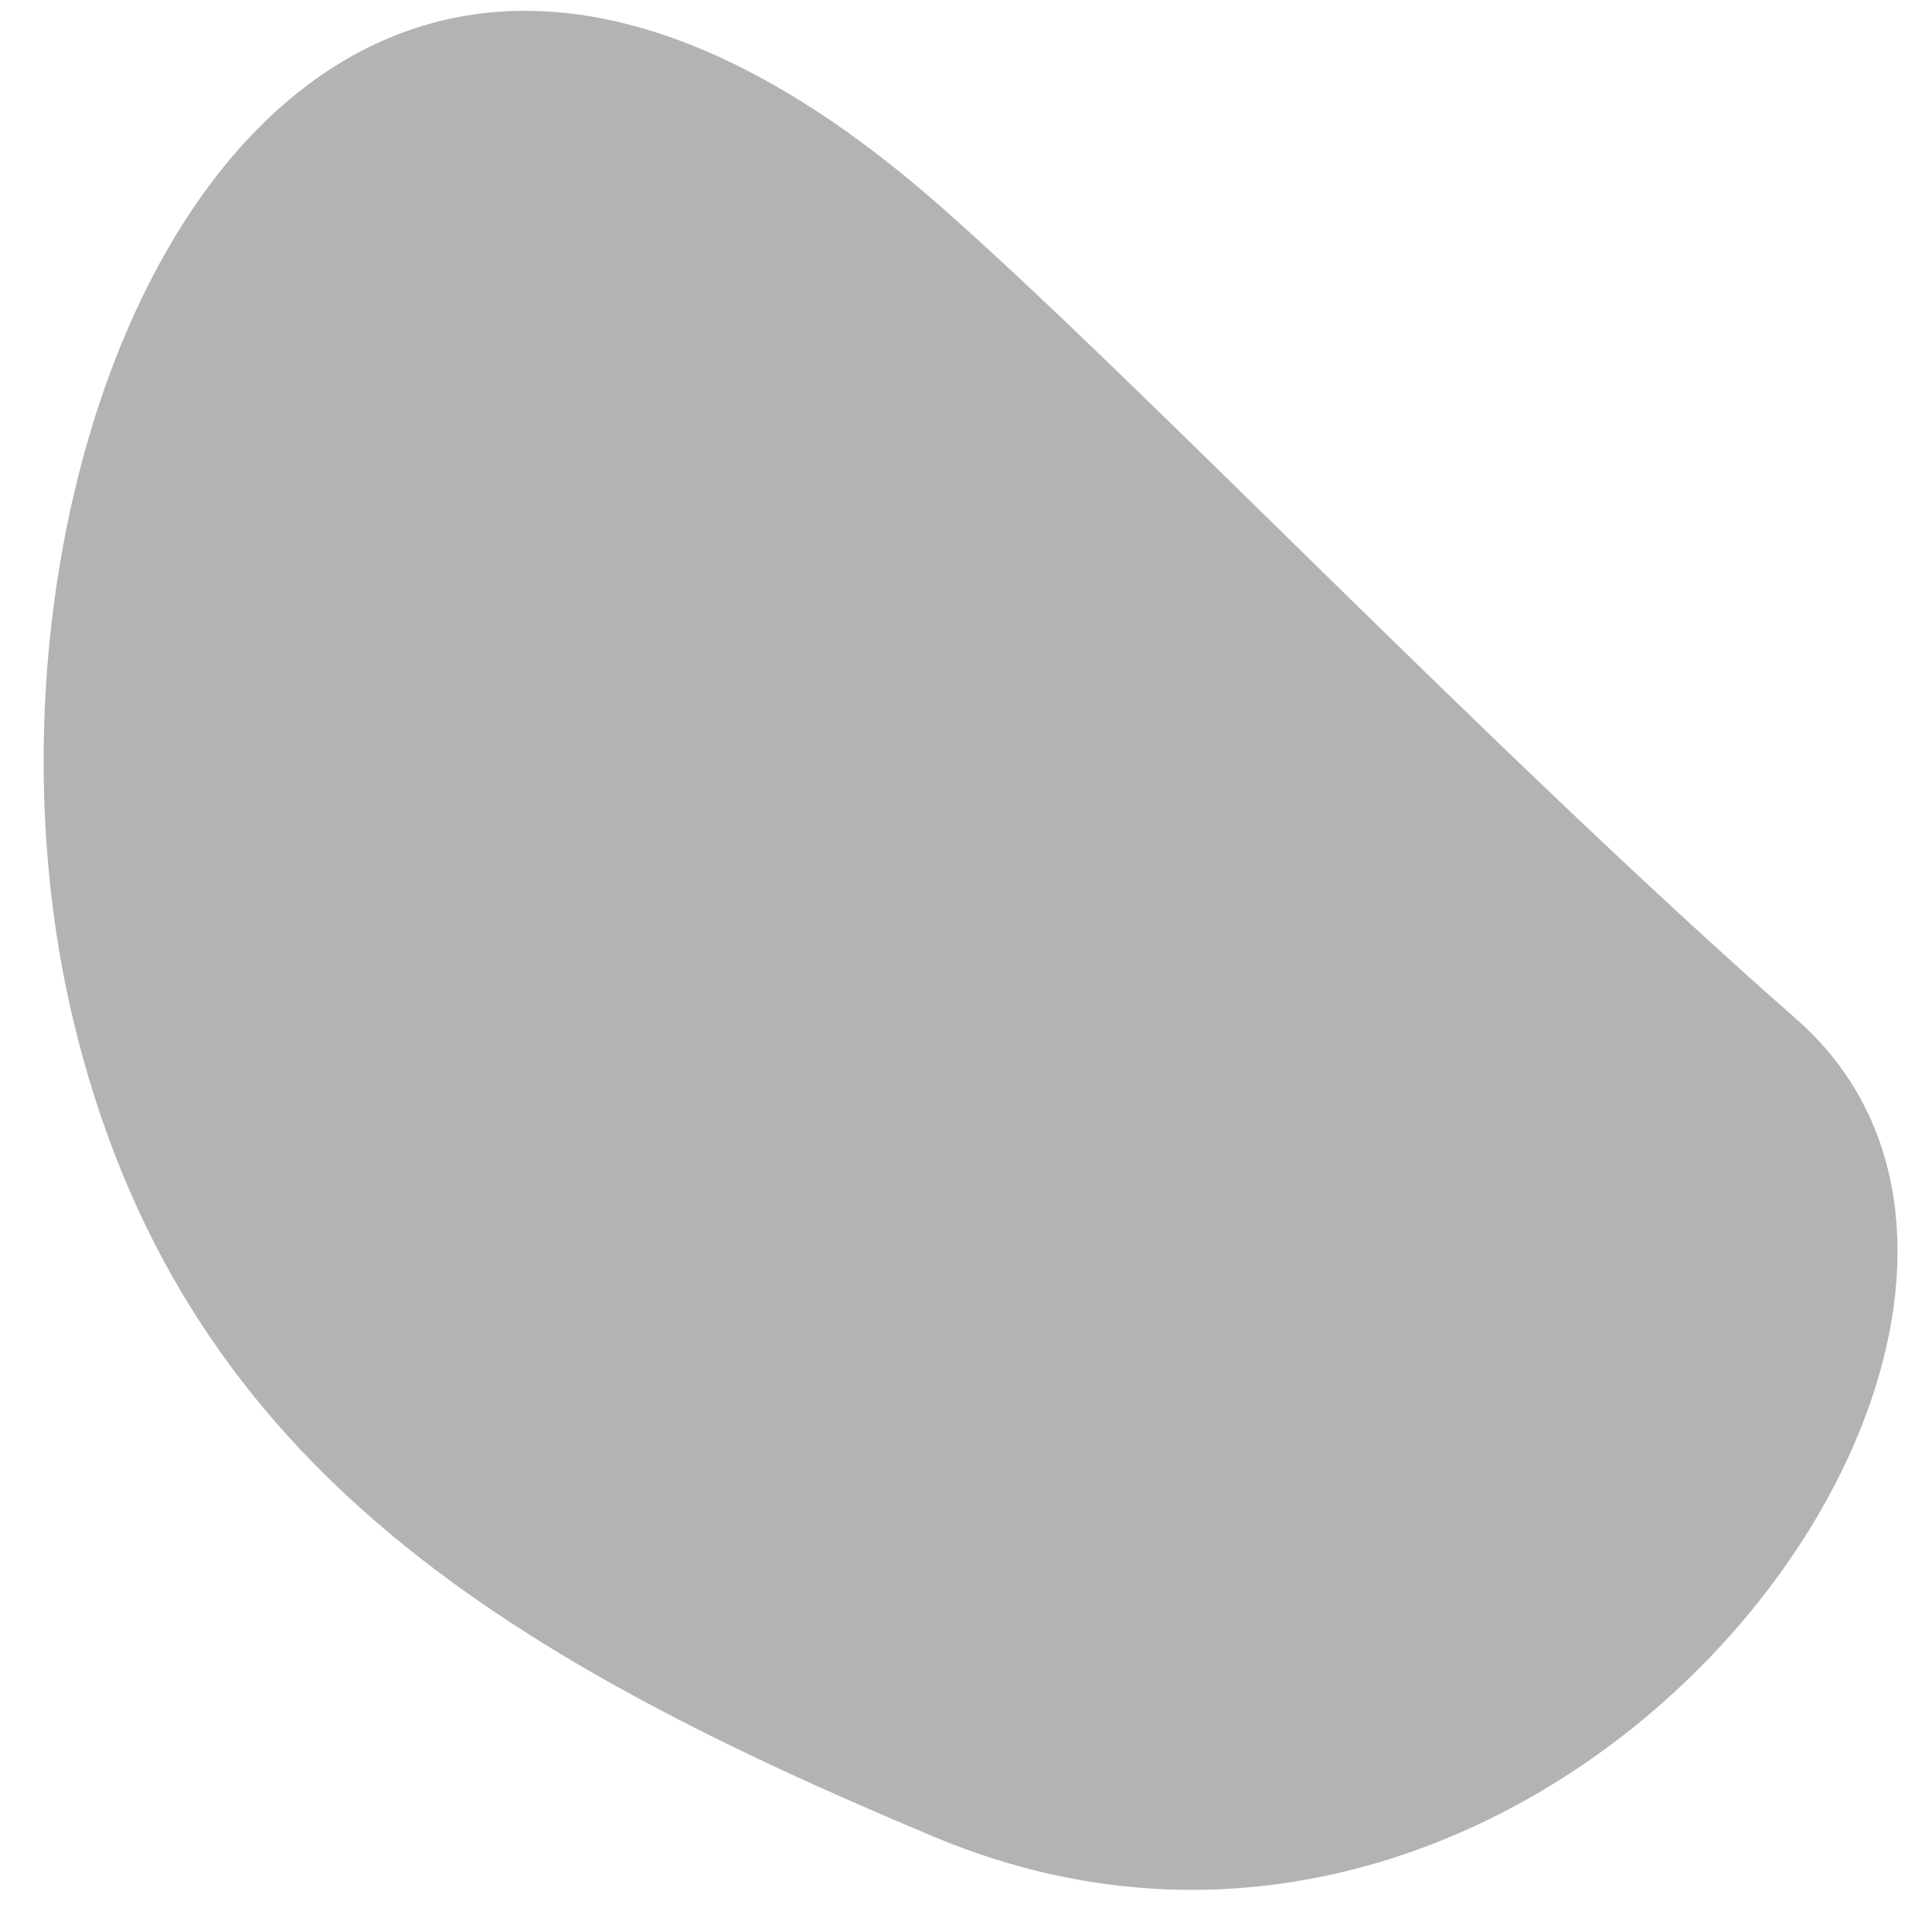
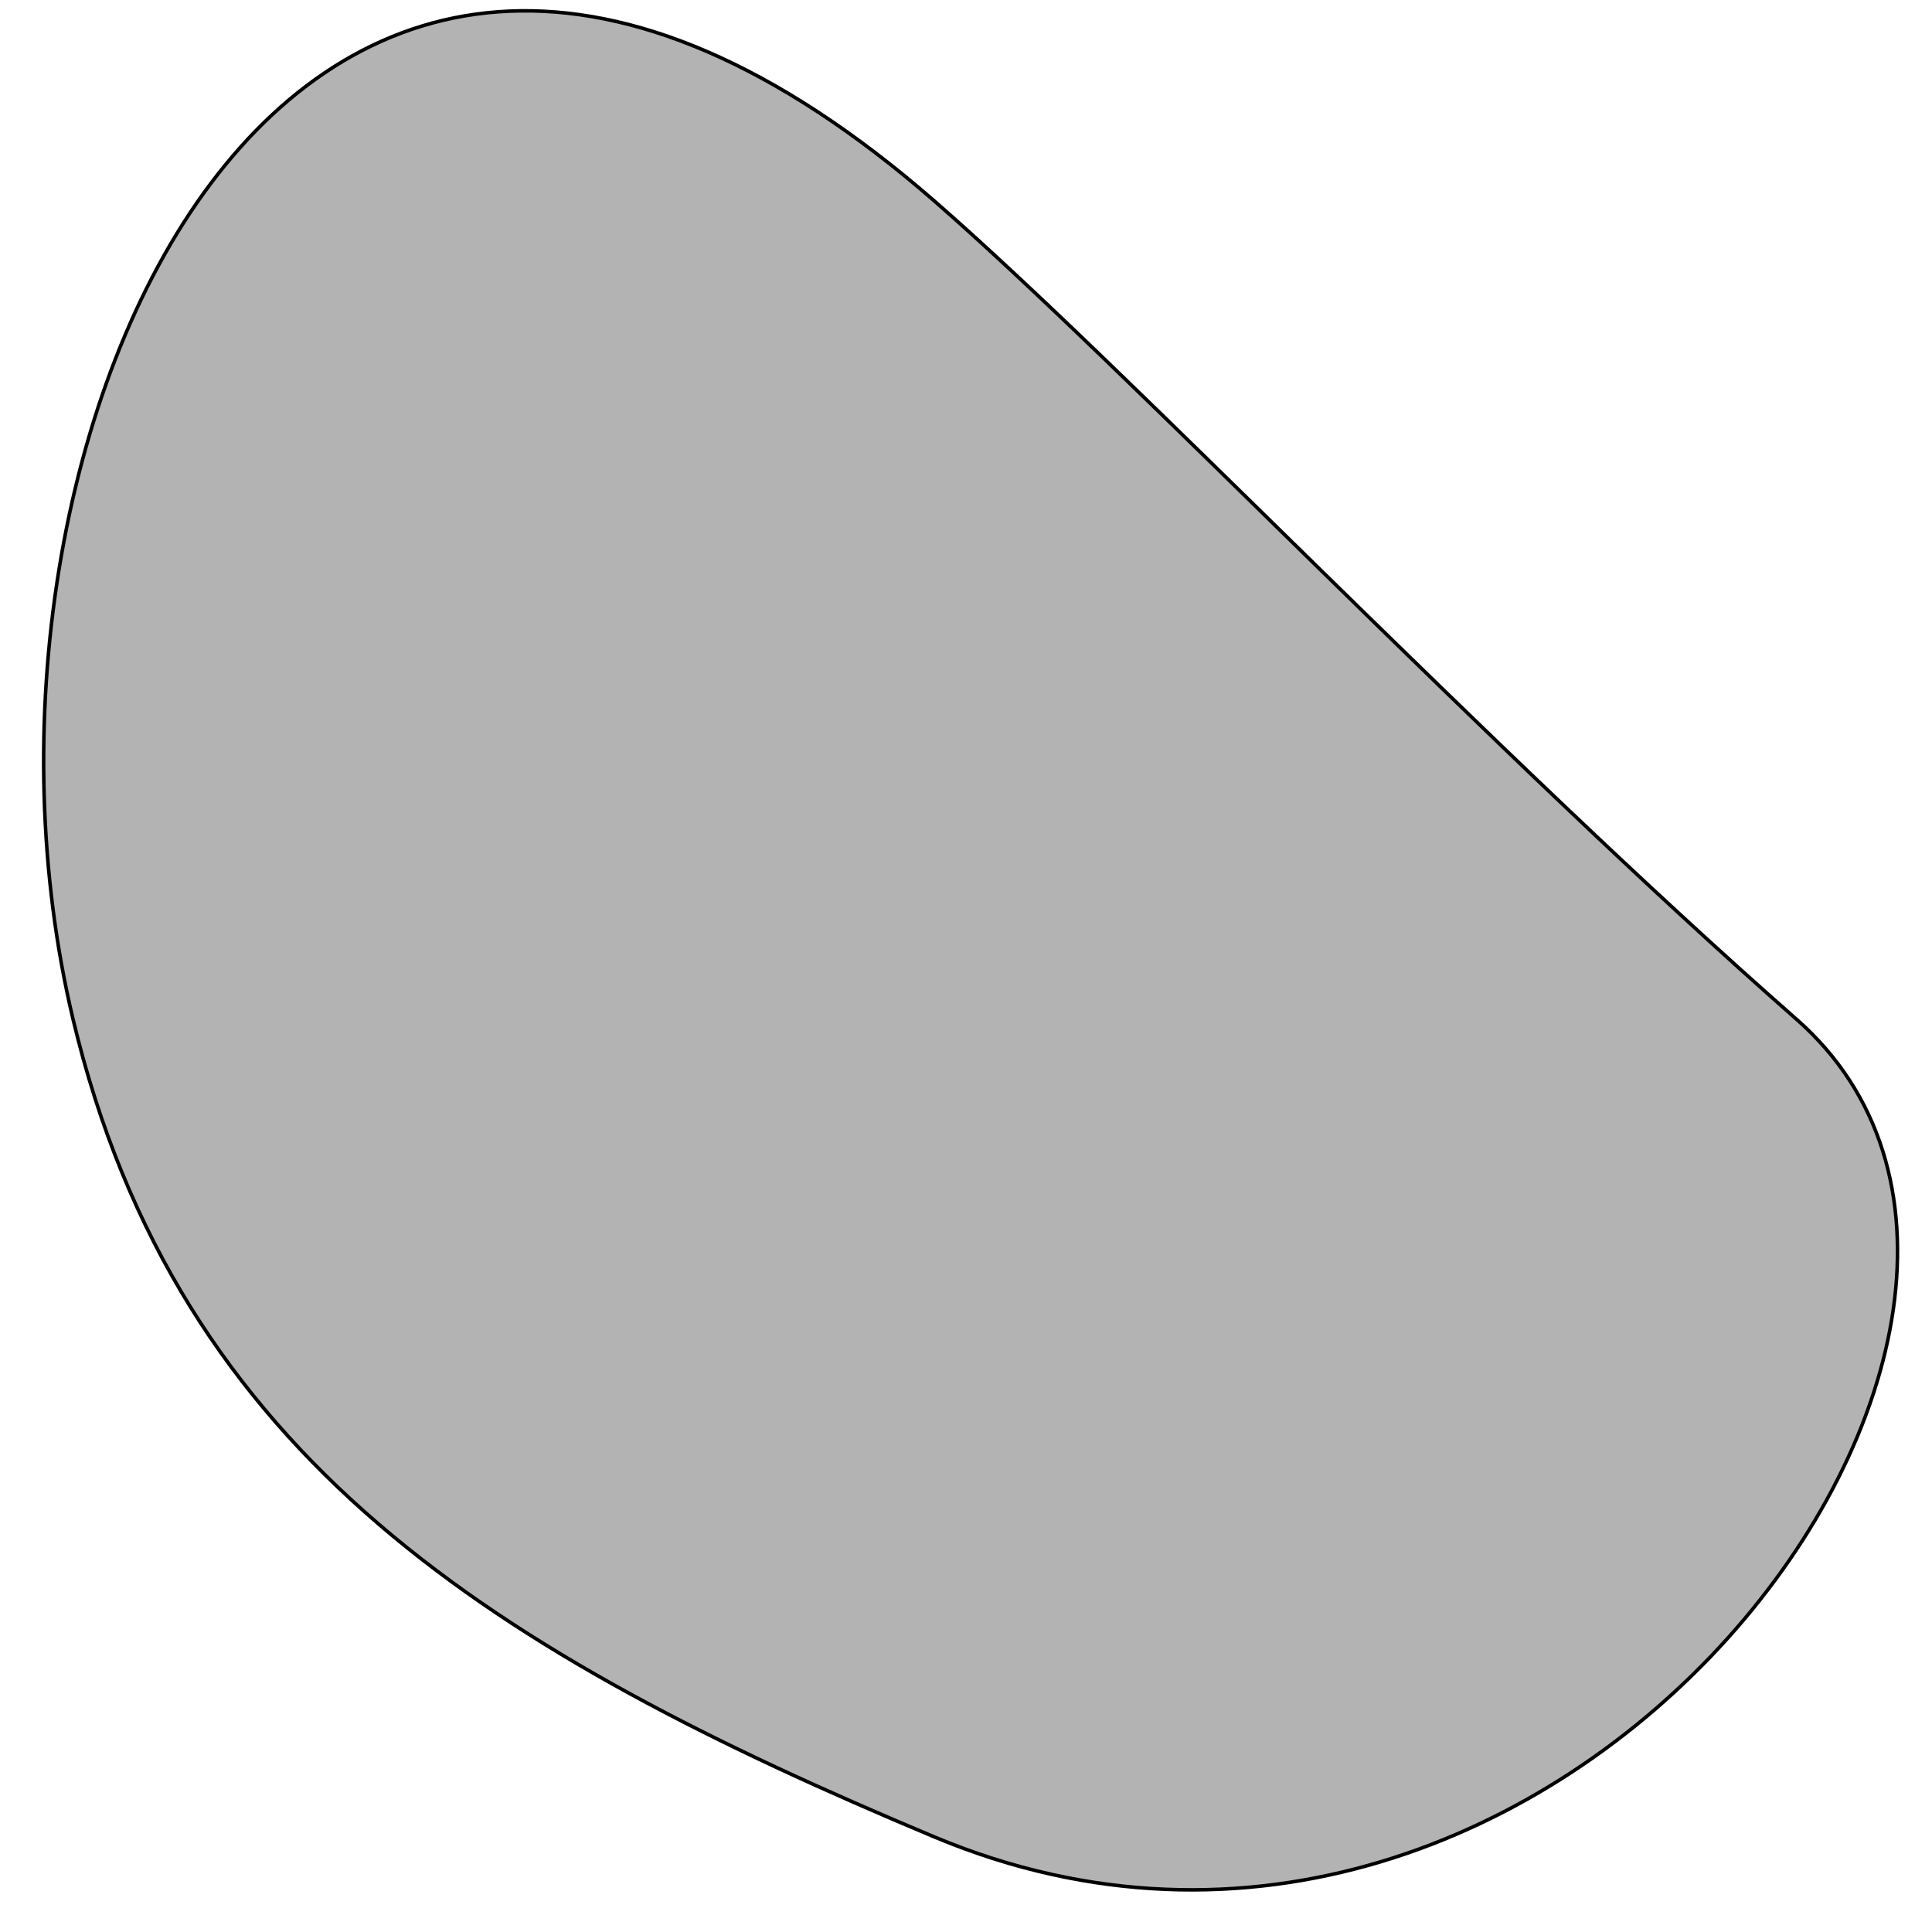
<svg xmlns="http://www.w3.org/2000/svg" width="200mm" height="200mm" viewBox="0 0 200 200" version="1.1" id="svg8">
  <defs id="defs2" />
  <g id="layer1" transform="translate(0,-97)">
-     <path style="opacity:1;fill:#b3b3b3;fill-opacity:1;stroke:none;stroke-width:1.665;stroke-miterlimit:4;stroke-dasharray:none;stroke-opacity:1;paint-order:fill markers stroke" d="M 185.964,202.506 C 221.177,233.422 161.508,314.265 96.762,287.173 51.315,268.156 18.408,247.99 7.56,202.506 -6.682,142.799 30.101,59.725 96.762,117.839 c 20.195,17.606 57.557,56.883 89.202,84.667 z" id="path815" />
+     <path style="opacity:1;fill:#b3b3b3;fill-opacity:1;stroke:#000000;stroke-width:0.365;stroke-miterlimit:4;stroke-dasharray:none;stroke-opacity:1;paint-order:fill markers stroke" d="M 185.964,202.506 C 221.177,233.422 161.508,314.265 96.762,287.173 51.315,268.156 18.408,247.99 7.56,202.506 -6.682,142.799 30.101,59.725 96.762,117.839 c 20.195,17.606 57.557,56.883 89.202,84.667 z" id="path815" />
  </g>
</svg>
